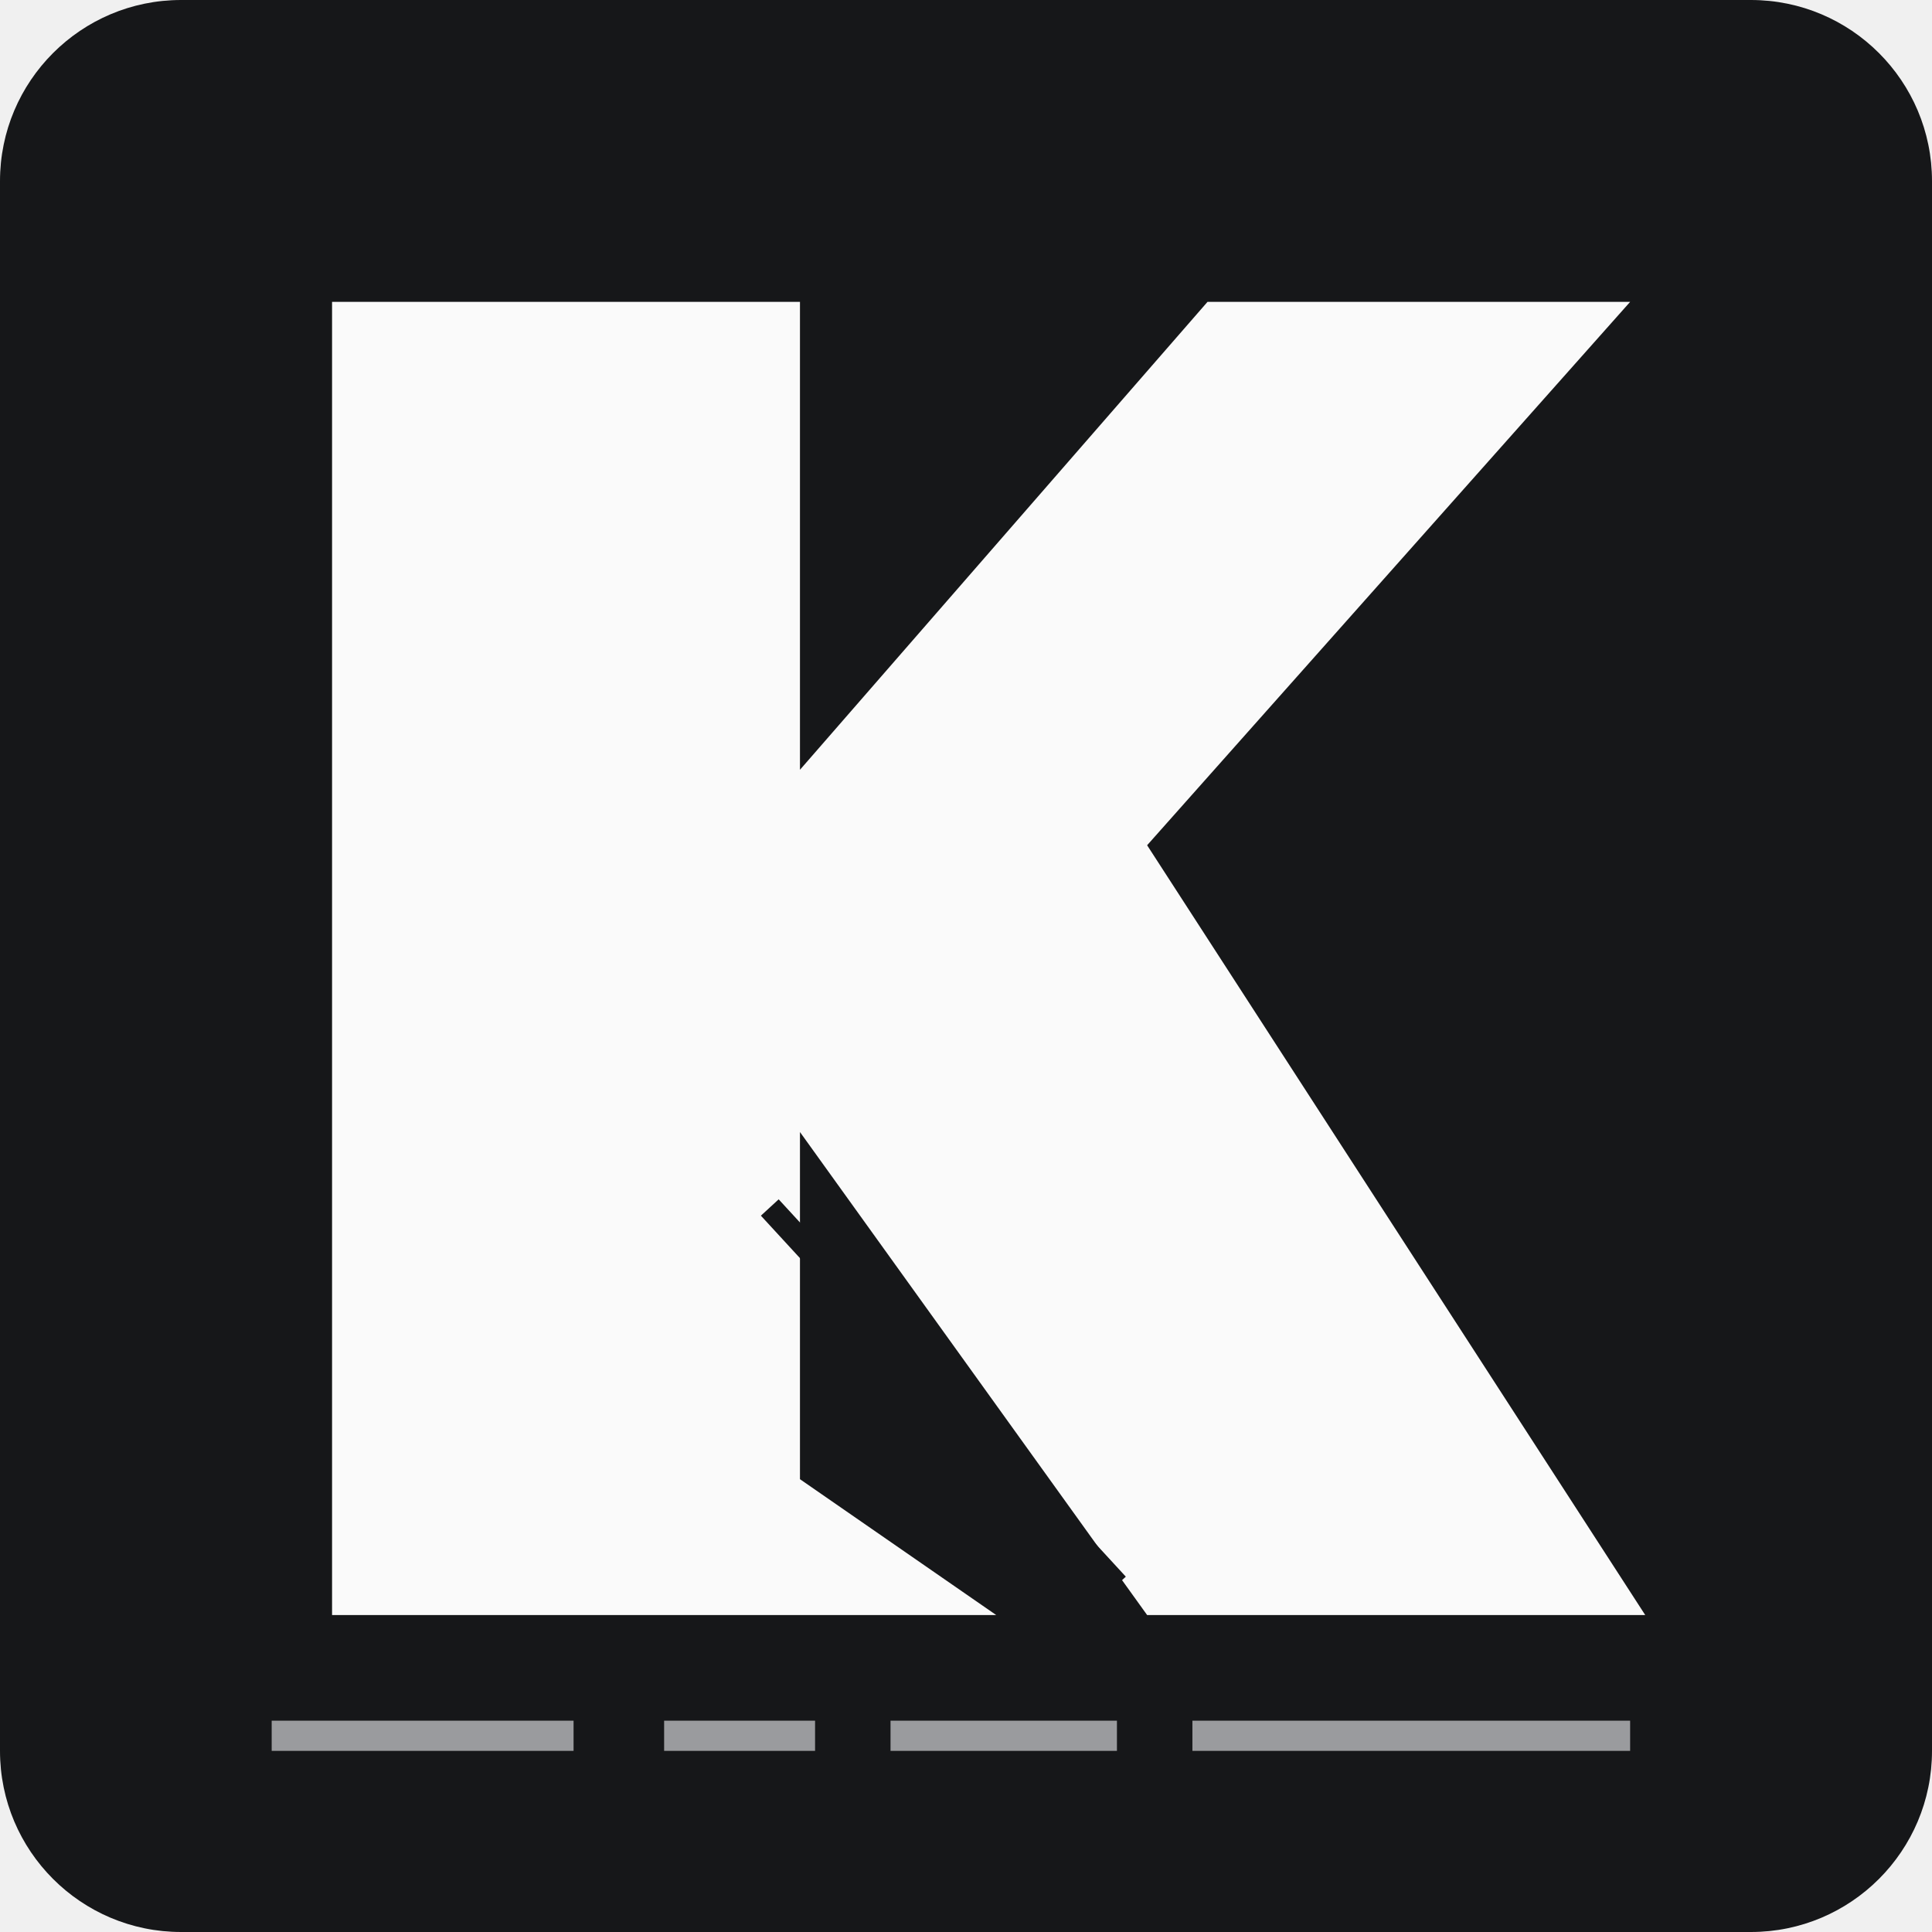
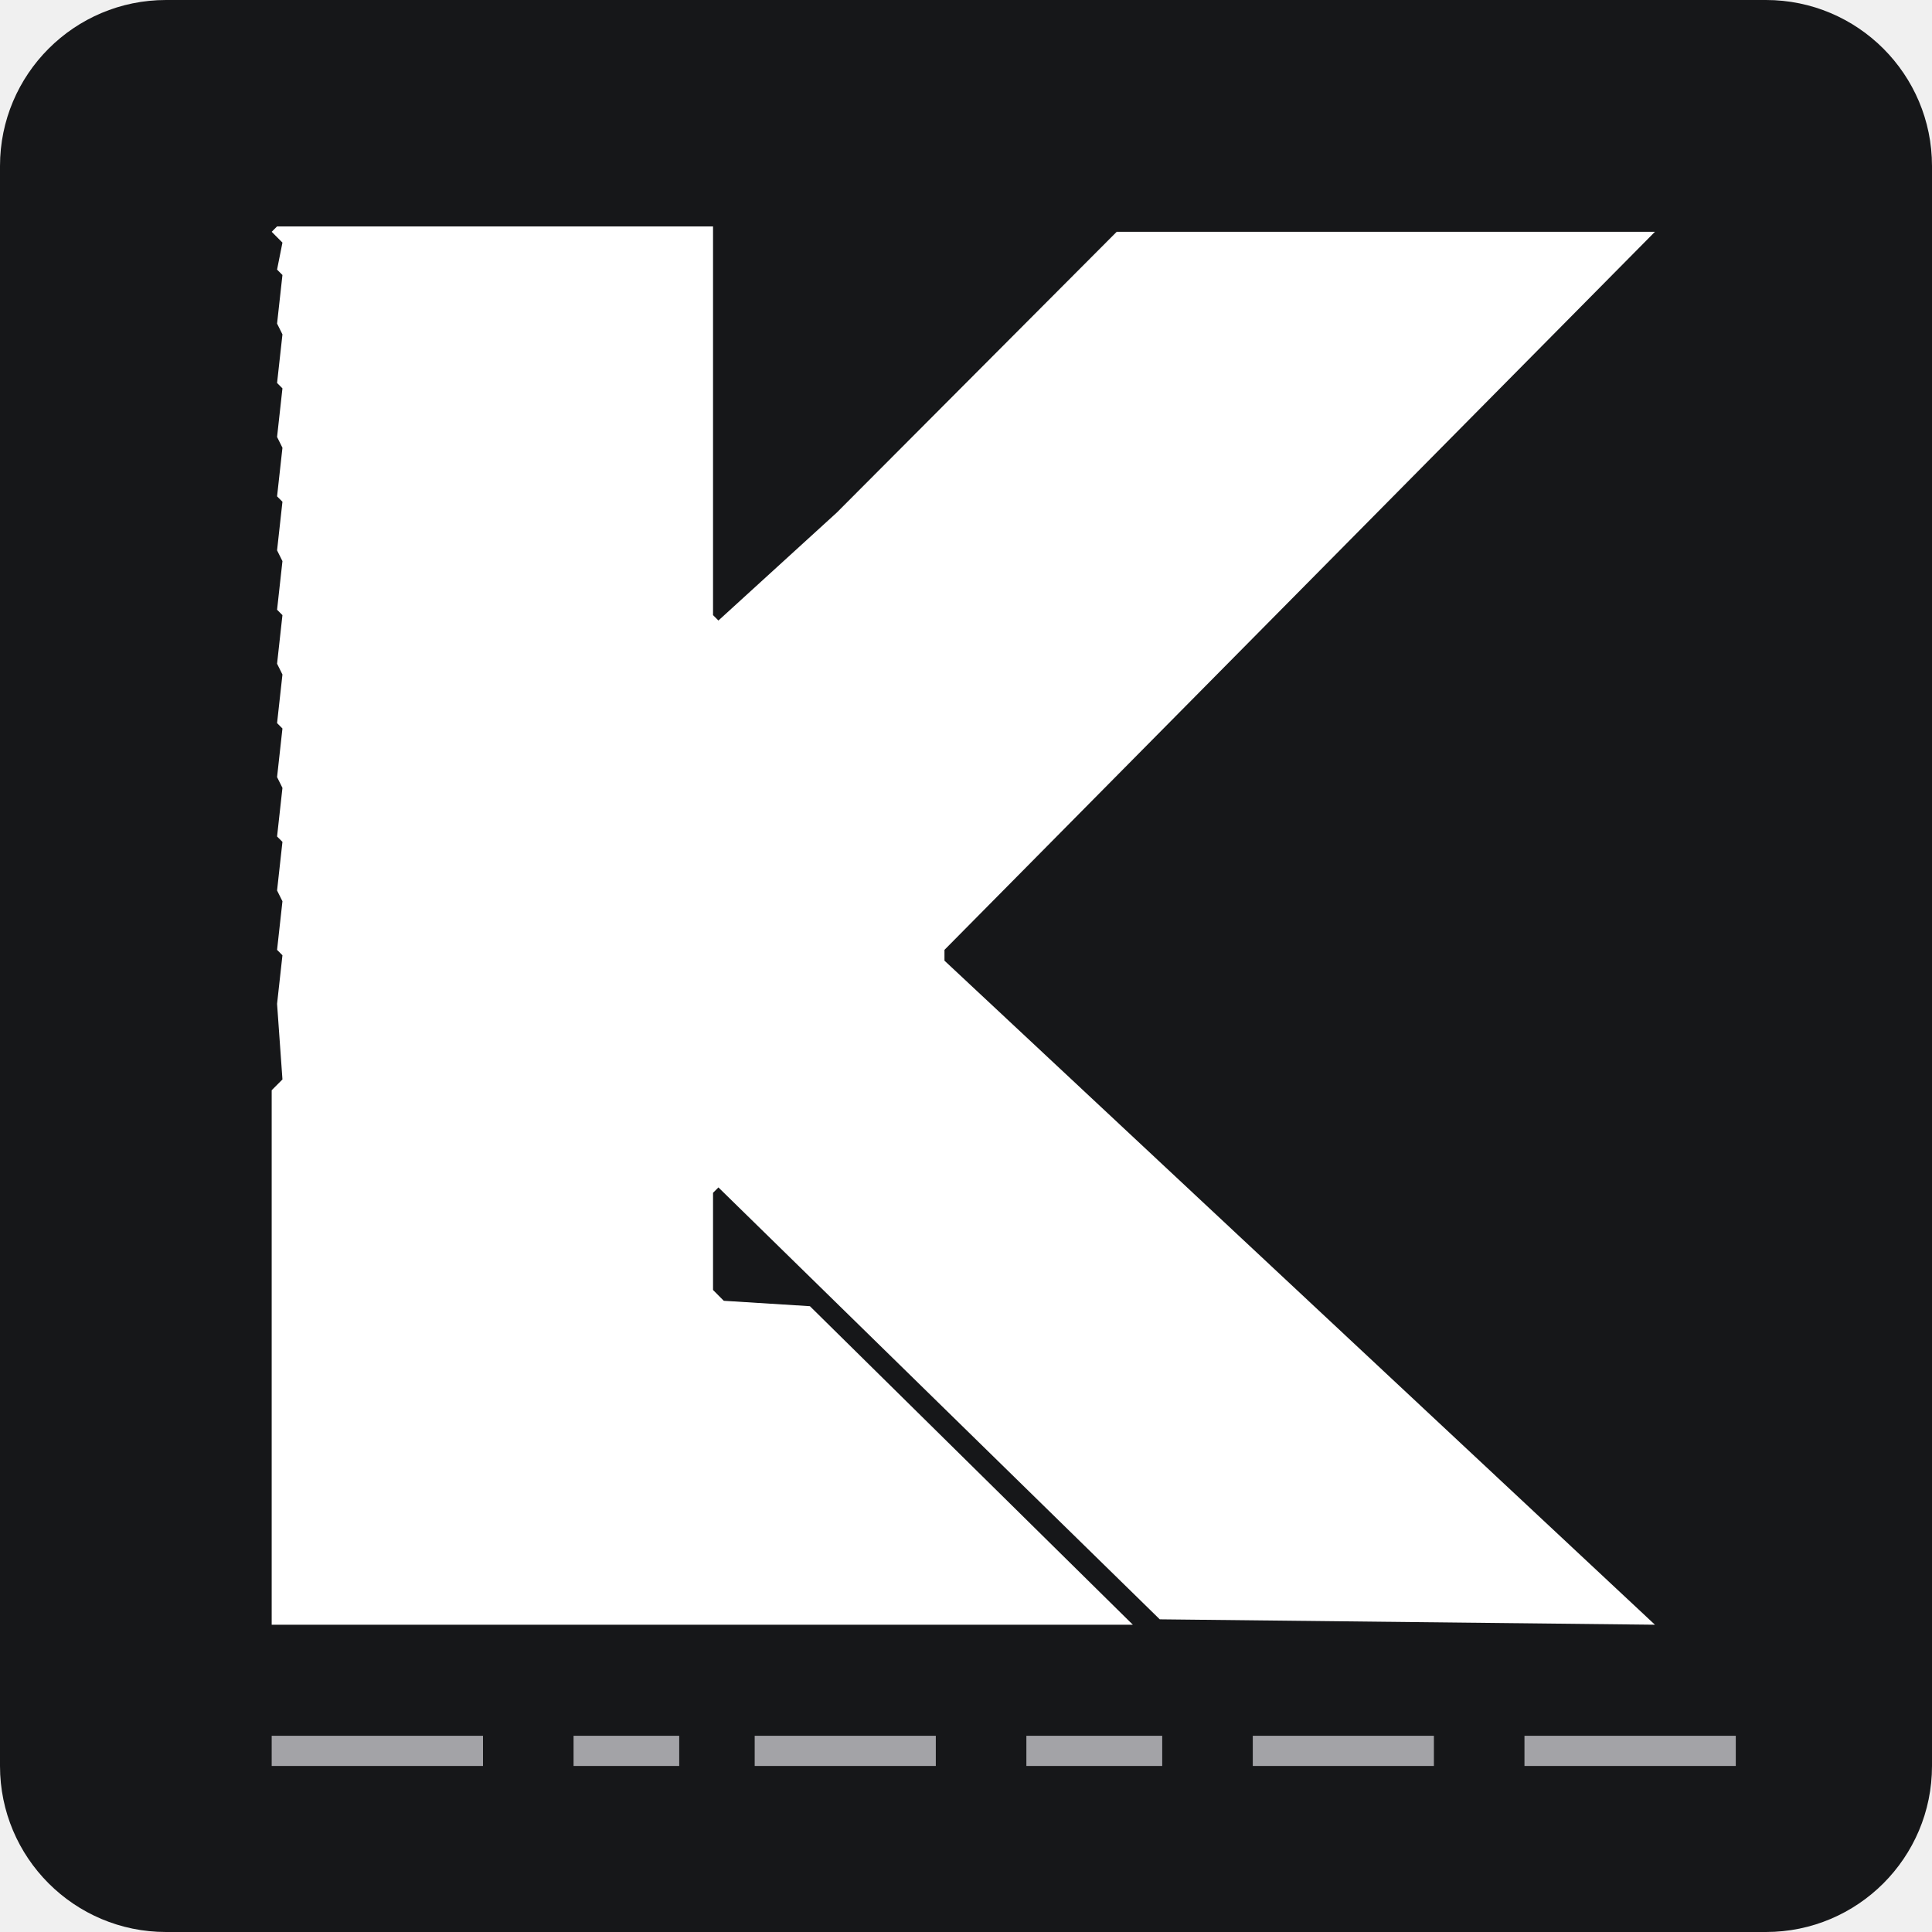
<svg xmlns="http://www.w3.org/2000/svg" viewBox="0 0 128 128" role="img" aria-labelledby="title">
-   <rect width="128" height="128" rx="12" fill="#161719" />
-   <path fill="#fafafa" d="M22 20h31v31l27-31h28L76 56l33 51H76L53 75v23l13 9H22z" />
-   <path d="M51 80 74 105" stroke="#161719" stroke-width="1.6" />
-   <path d="M18 115h20m6 0h10m5 0h15m5 0h29" stroke="#9a9b9e" stroke-width="2" />
+   <rect width="128" height="128" rx="11" fill="#161719" />
+   <path transform="translate(18,15) scale(0.3565892,0.3576923)" fill="#ffffff" d="M1 0 L0 1 L2 3 L1 8 L2 9 L1 18 L2 20 L1 29 L2 30 L1 39 L2 41 L1 50 L2 51 L1 60 L2 62 L1 71 L2 72 L1 81 L2 83 L1 92 L2 93 L1 102 L2 104 L1 113 L2 114 L1 123 L2 125 L1 134 L2 135 L1 144 L2 158 L0 160 L0 259 L160 259 L100 200 L84 199 L82 197 L82 179 L83 178 L165 258 L257 259 L125 136 L125 134 L257 1 L157 1 L105 53 L83 73 L82 72 L82 0 Z" />
+   <path d="M18 116h14m6 0h7m5 0h12m6 0h9m6 0h12m6 0h14" fill="none" stroke="#a3a3a7" stroke-width="2" />
</svg>
